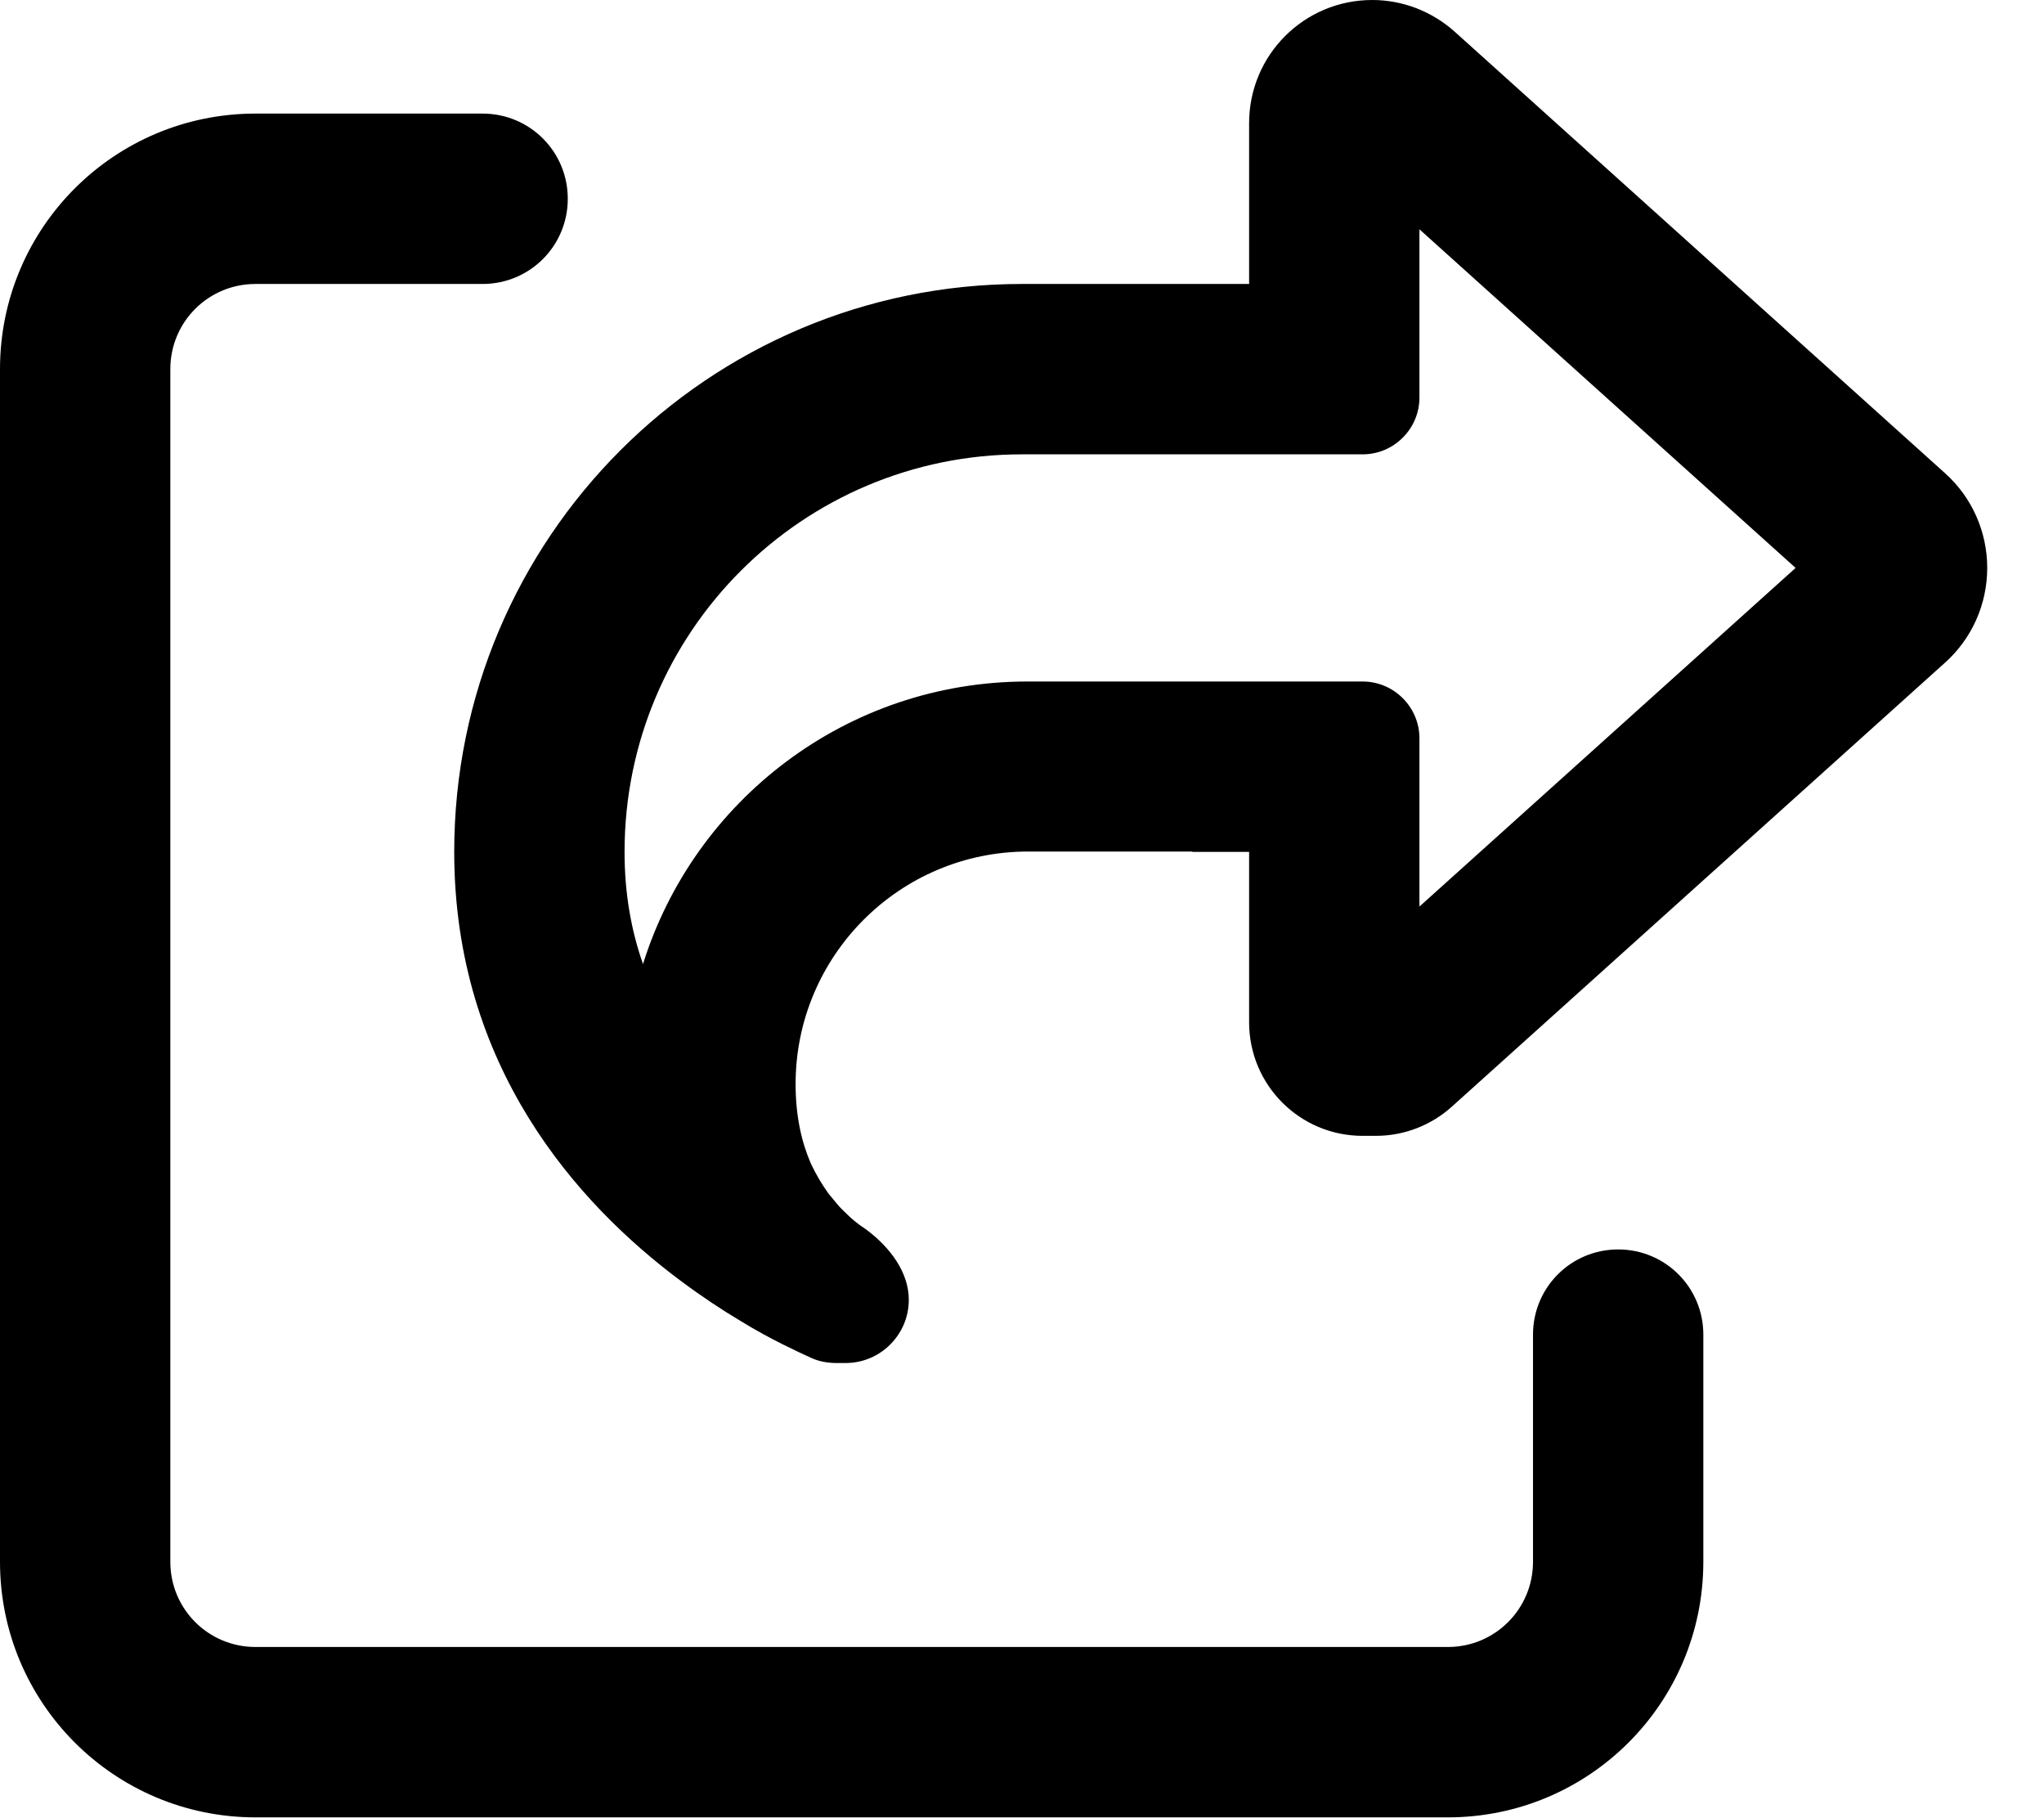
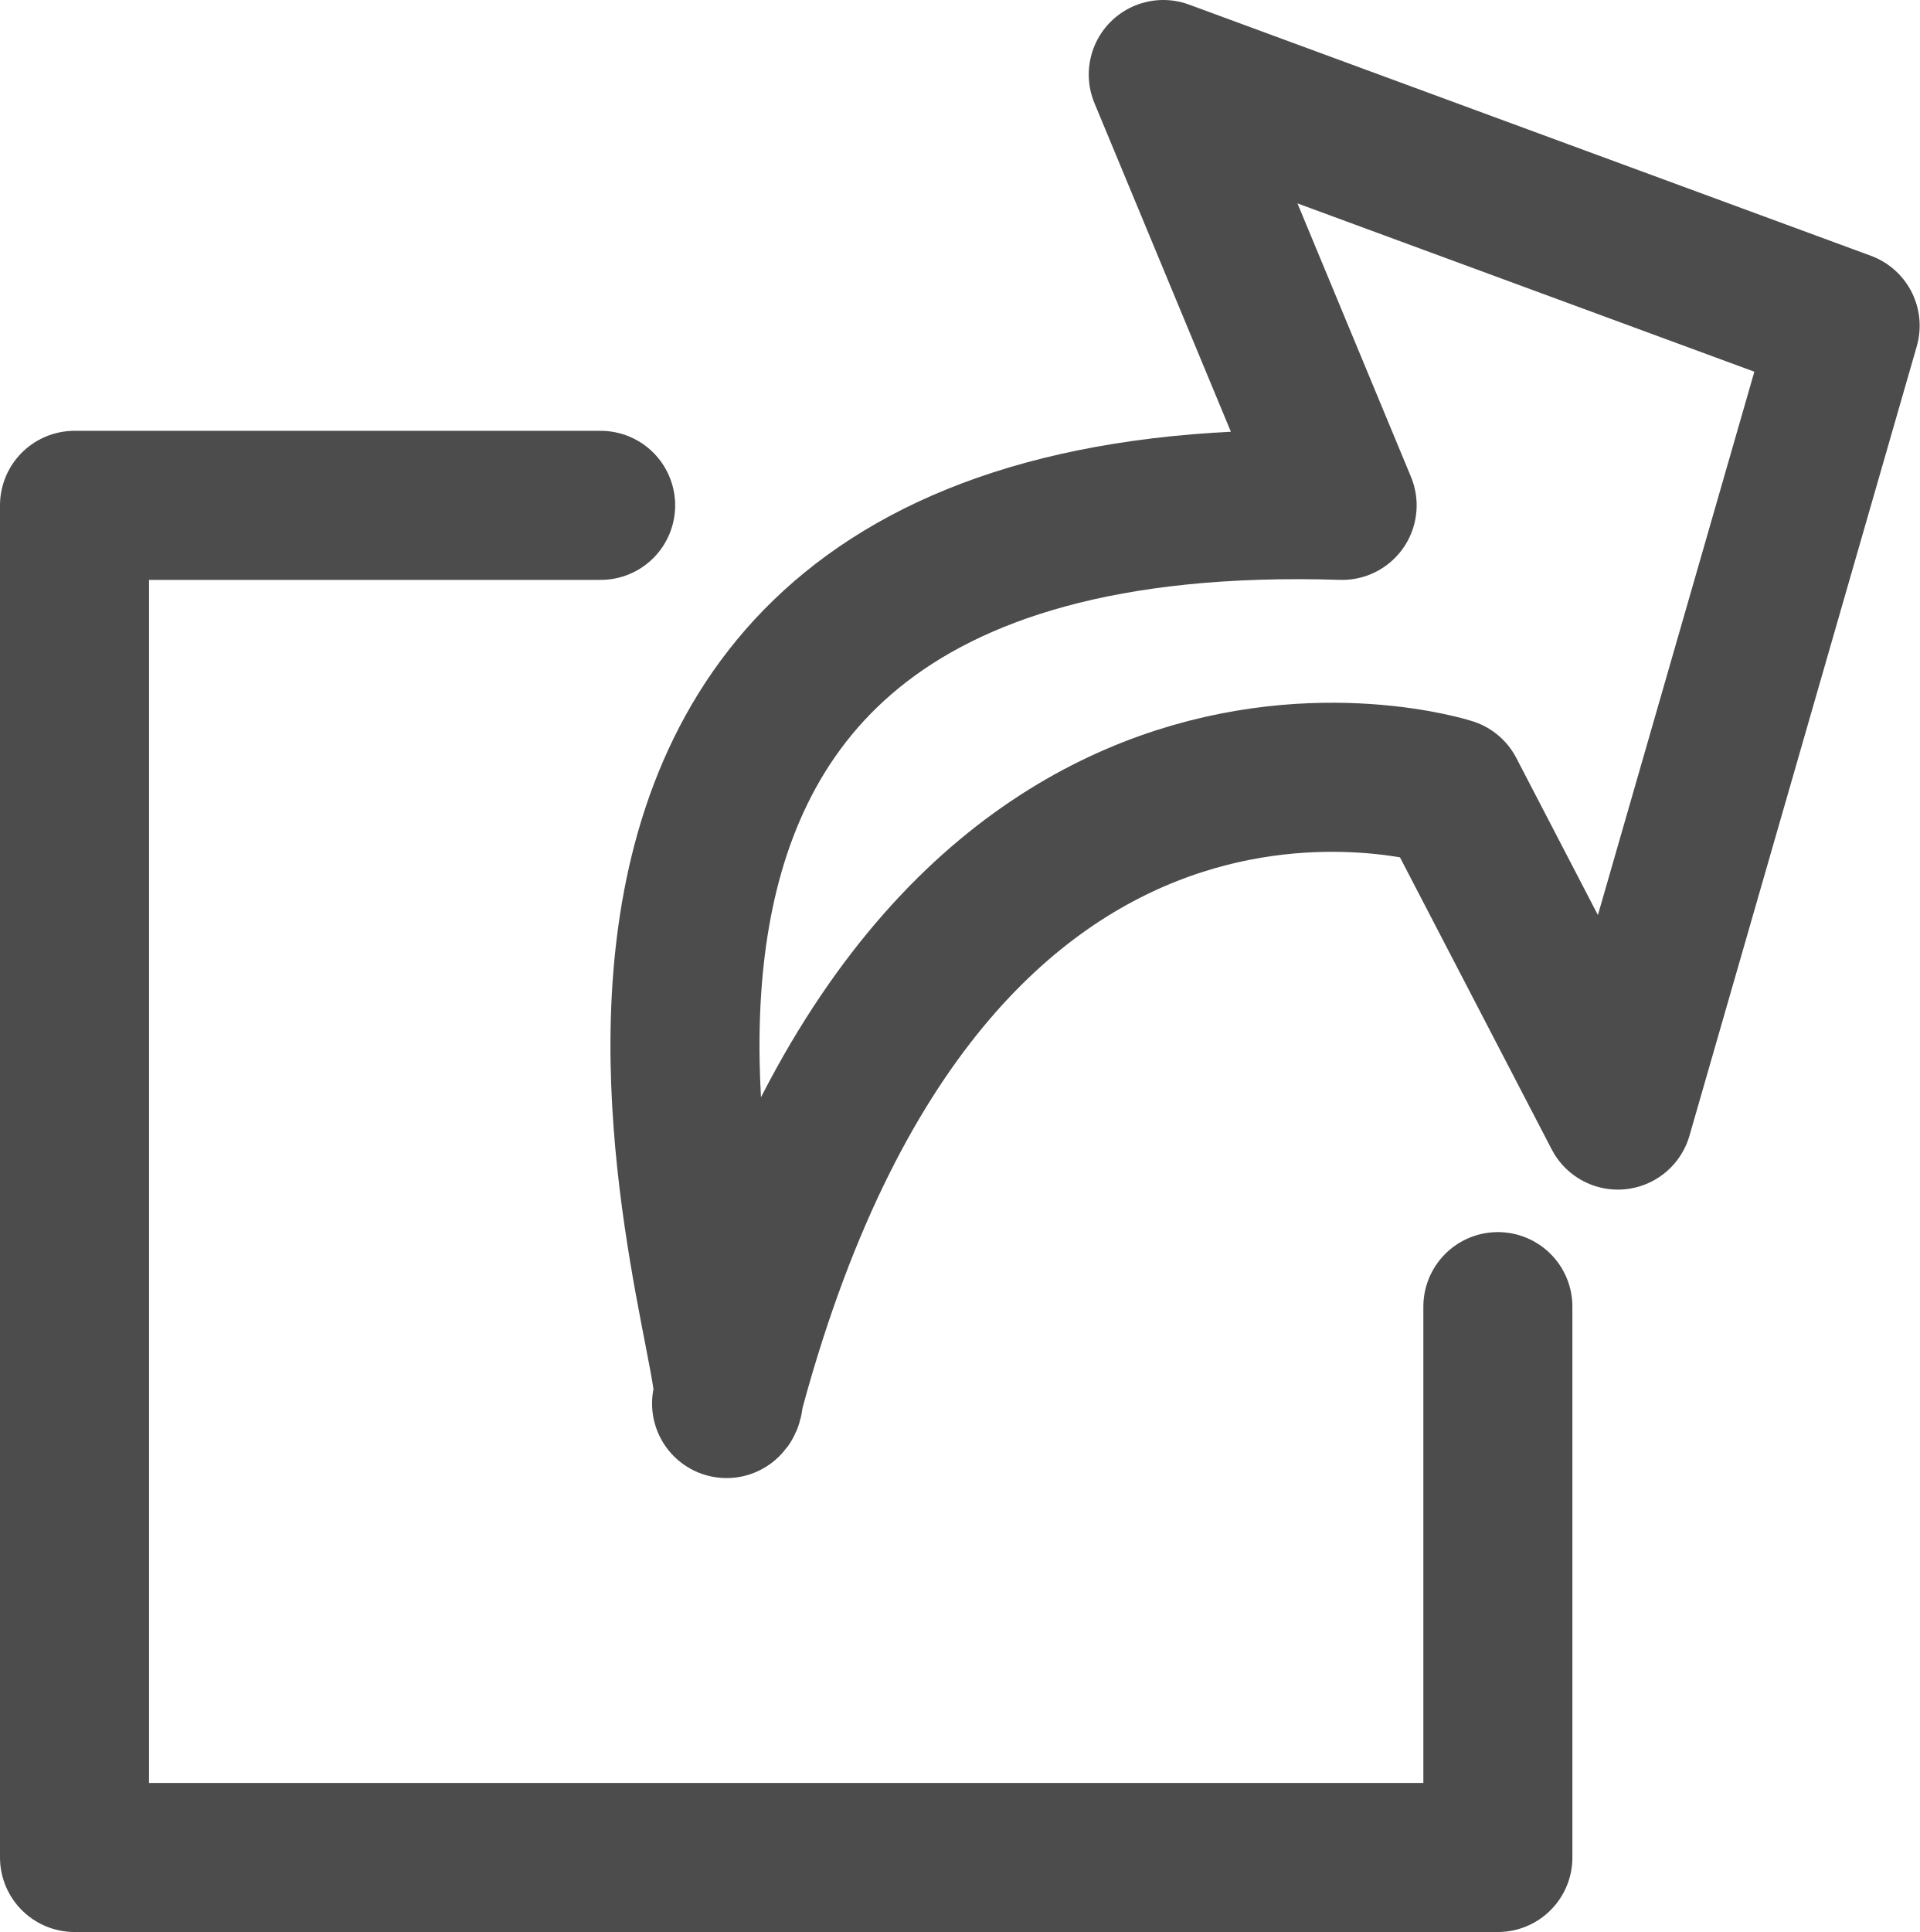
- <svg xmlns="http://www.w3.org/2000/svg" viewBox="0 0 576 512">
-   <path d="M400 255.4V240 208c0-8.8-7.2-16-16-16H352 336 289.5c-50.9 0-93.9 33.5-108.3 79.6c-3.3-9.4-5.2-19.8-5.2-31.6c0-61.9 50.1-112 112-112h48 16 32c8.8 0 16-7.2 16-16V80 64.6L506 160 400 255.4zM336 240h16v48c0 17.7 14.3 32 32 32h3.7c7.9 0 15.5-2.9 21.4-8.2l139-125.1c7.6-6.8 11.9-16.5 11.9-26.7s-4.3-19.9-11.9-26.7L409.9 8.9C403.5 3.2 395.3 0 386.7 0C367.5 0 352 15.5 352 34.7V80H336 304 288c-88.4 0-160 71.6-160 160c0 60.4 34.6 99.1 63.9 120.9c5.9 4.4 11.5 8.1 16.7 11.2c4.4 2.7 8.5 4.9 11.9 6.6c3.4 1.7 6.2 3 8.2 3.9c2.2 1 4.6 1.4 7.1 1.4h2.5c9.8 0 17.8-8 17.8-17.8c0-7.8-5.3-14.7-11.6-19.5l0 0c-.4-.3-.7-.5-1.1-.8c-1.7-1.1-3.4-2.5-5-4.1c-.8-.8-1.7-1.6-2.5-2.6s-1.6-1.9-2.4-2.9c-1.8-2.5-3.5-5.3-5-8.5c-2.6-6-4.3-13.3-4.3-22.4c0-36.1 29.3-65.5 65.5-65.5H304h32zM72 32C32.2 32 0 64.2 0 104V440c0 39.8 32.2 72 72 72H408c39.8 0 72-32.2 72-72V376c0-13.3-10.7-24-24-24s-24 10.7-24 24v64c0 13.3-10.7 24-24 24H72c-13.3 0-24-10.7-24-24V104c0-13.3 10.7-24 24-24h64c13.3 0 24-10.7 24-24s-10.7-24-24-24H72z" />
+ <svg xmlns="http://www.w3.org/2000/svg" version="1.1" id="Layer_1" x="0px" y="0px" viewBox="0 0 25.76 25.92" style="enable-background:new 0 0 25.76 25.92;" xml:space="preserve">
+   <style type="text/css">
+ 	.st0{fill:none;stroke:#4C4C4C;stroke-width:2;stroke-linecap:round;stroke-linejoin:round;stroke-miterlimit:10;}
+ </style>
+   <g>
+     <polyline class="st0" points="8.06,6.78 1,6.78 1,24.92 20.1,24.92 20.1,17.53  " />
+     <path class="st0" d="M9.75,18.83c0.44-0.29-4.42-12.45,8.26-12.05L15.61,1l9.15,3.37l-3.05,10.59l-2.25-4.33   C19.46,10.63,12.48,8.39,9.75,18.83z" />
+   </g>
</svg>
